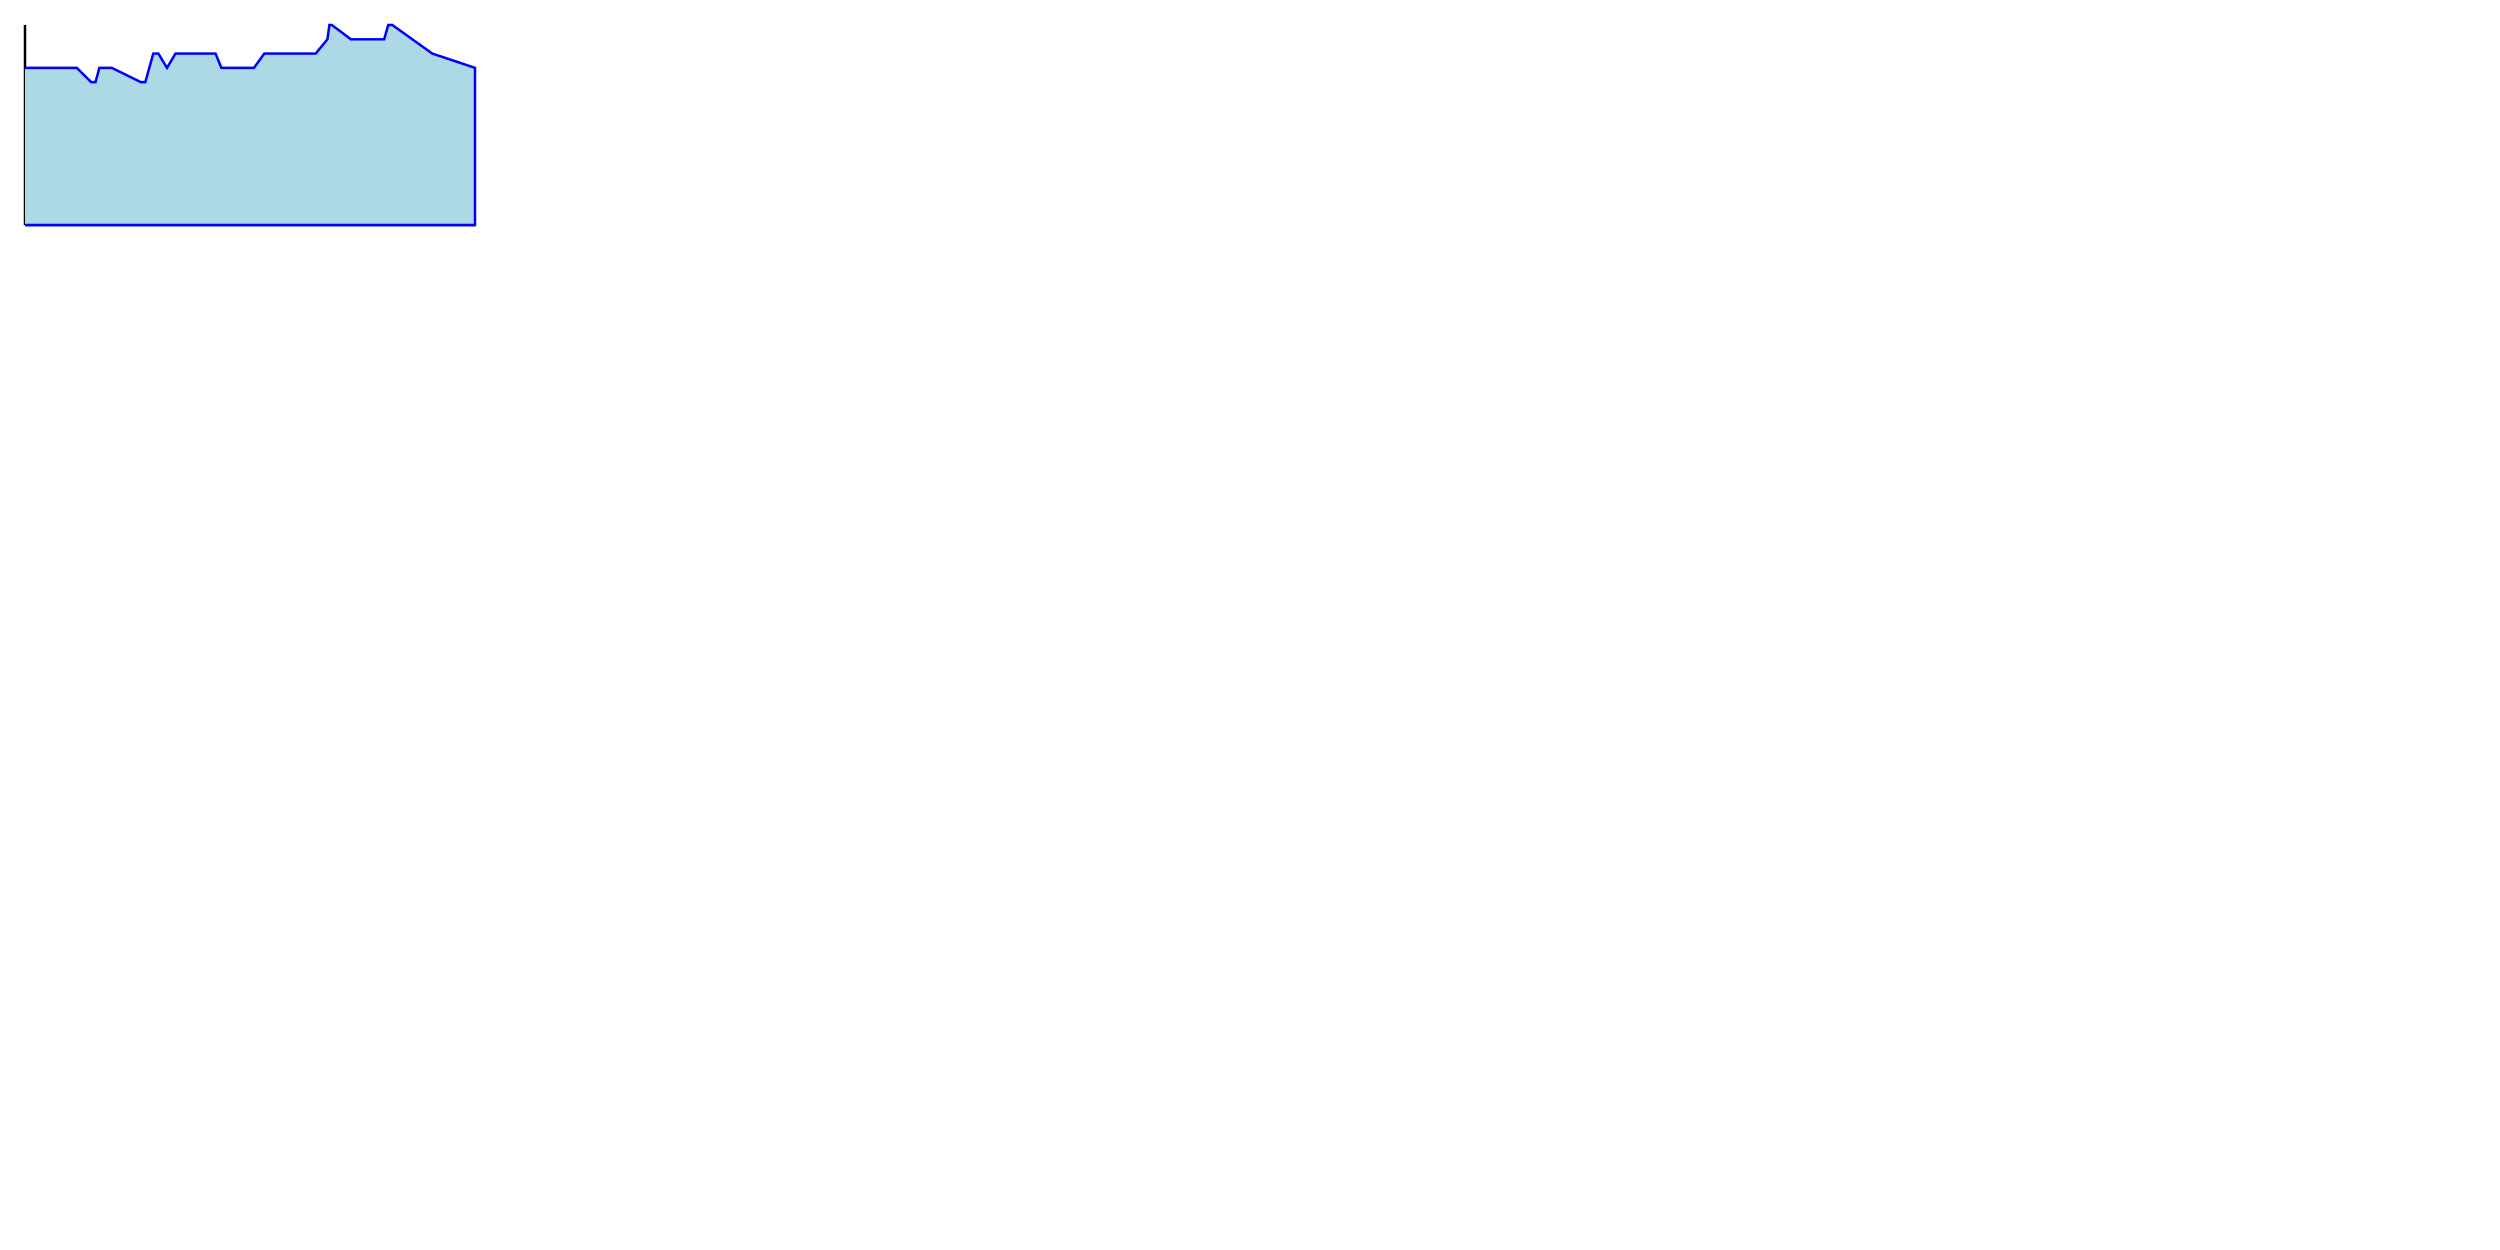
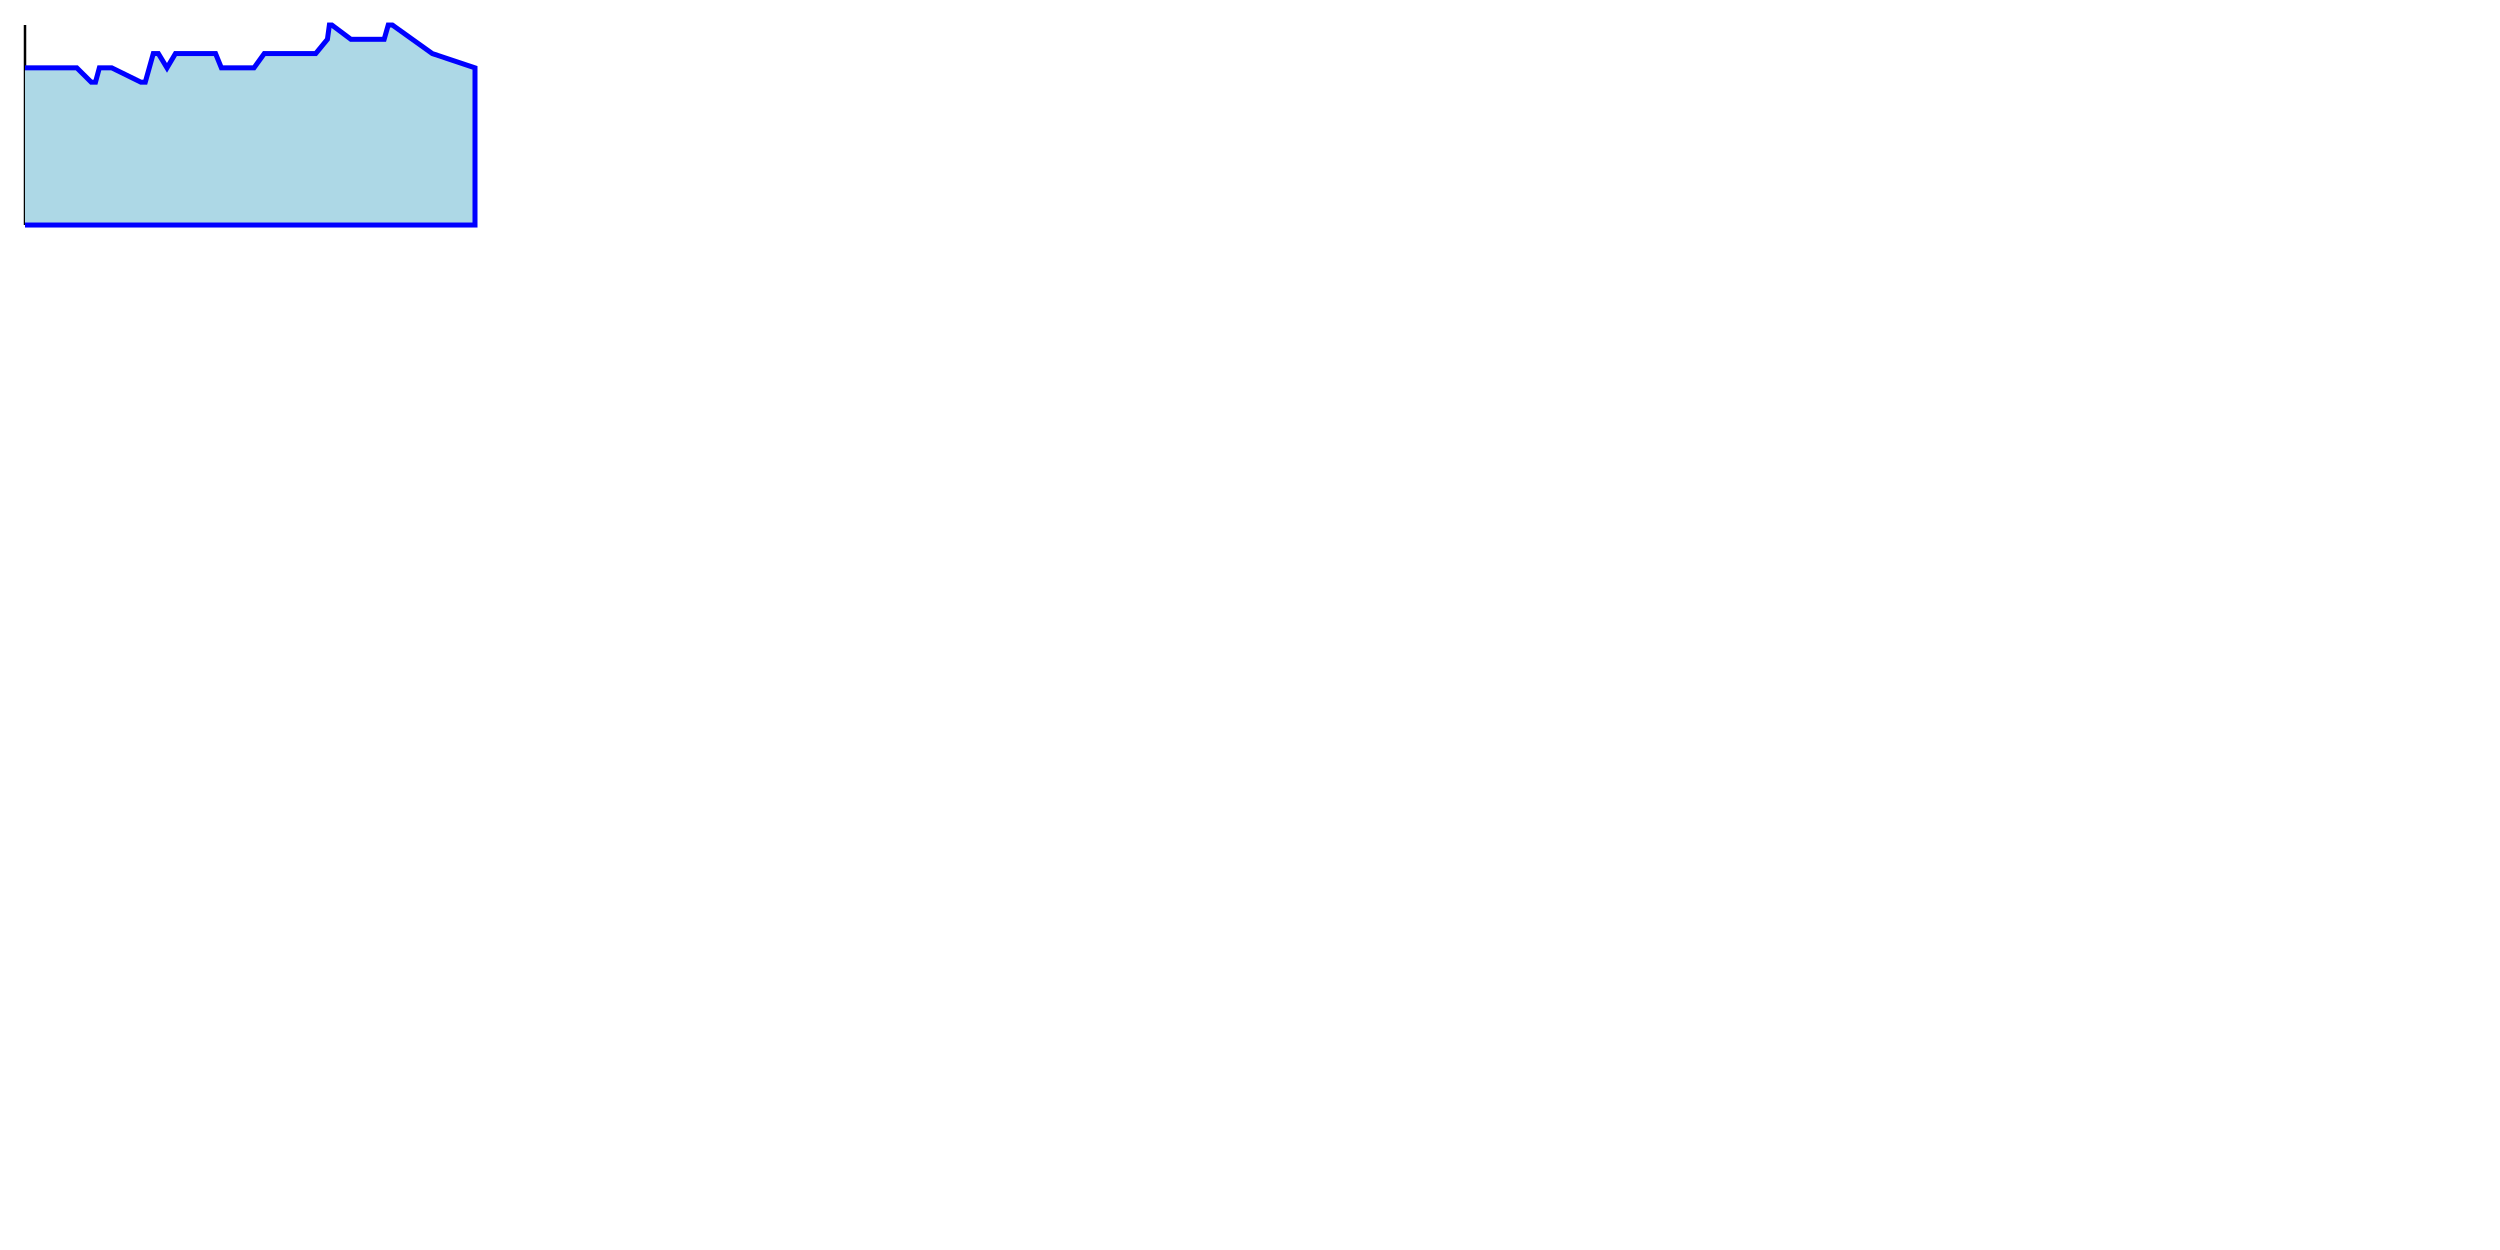
<svg xmlns="http://www.w3.org/2000/svg" width="1000" height="500">
  <line x1="10.0" y1="90.0" x2="190.0" y2="90.0" stroke="black" />
  <line x1="10.0" y1="90.0" x2="10.0" y2="10.0" stroke="black" />
-   <polyline points="10.0,27.143 27.095,27.143 28.911,27.143 30.726,27.143 36.475,32.857 38.2,32.857 39.743,27.143 44.705,27.143 56.324,32.857 57.322,32.857 58.109,32.857 61.316,21.429 62.436,21.429 63.343,21.429 66.793,27.143 70.182,21.429 71.331,21.429 72.814,21.429 81.619,21.429 82.587,21.429 83.585,21.429 84.826,21.429 86.218,21.429 88.548,27.143 91.422,27.143 93.026,27.143 93.903,27.143 99.289,27.143 100.469,27.143 101.589,27.143 105.703,21.429 108.638,21.429 111.089,21.429 117.413,21.429 118.2,21.429 119.47,21.429 120.953,21.429 124.705,21.429 125.492,21.429 126.278,21.429 130.968,15.714 131.755,10.0 132.723,10.0 140.348,15.714 141.316,15.714 142.163,15.714 153.661,15.714 155.295,10.0 156.929,10.0 172.905,21.429 190,27.143 190,90.0 10.0,90.0" stroke="blue" fill="lightblue" stroke_width="2" />
+   <polyline points="10.0,27.143 27.095,27.143 28.911,27.143 30.726,27.143 36.475,32.857 38.2,32.857 39.743,27.143 44.705,27.143 56.324,32.857 57.322,32.857 58.109,32.857 61.316,21.429 62.436,21.429 63.343,21.429 66.793,27.143 70.182,21.429 71.331,21.429 72.814,21.429 81.619,21.429 82.587,21.429 83.585,21.429 84.826,21.429 86.218,21.429 88.548,27.143 91.422,27.143 93.026,27.143 93.903,27.143 99.289,27.143 100.469,27.143 101.589,27.143 105.703,21.429 108.638,21.429 111.089,21.429 117.413,21.429 118.2,21.429 119.47,21.429 120.953,21.429 124.705,21.429 125.492,21.429 126.278,21.429 130.968,15.714 131.755,10.0 132.723,10.0 140.348,15.714 141.316,15.714 142.163,15.714 153.661,15.714 155.295,10.0 156.929,10.0 172.905,21.429 190,27.143 190,90.0 10.0,90.0" stroke="blue" fill="lightblue" stroke-width="2" />
</svg>
